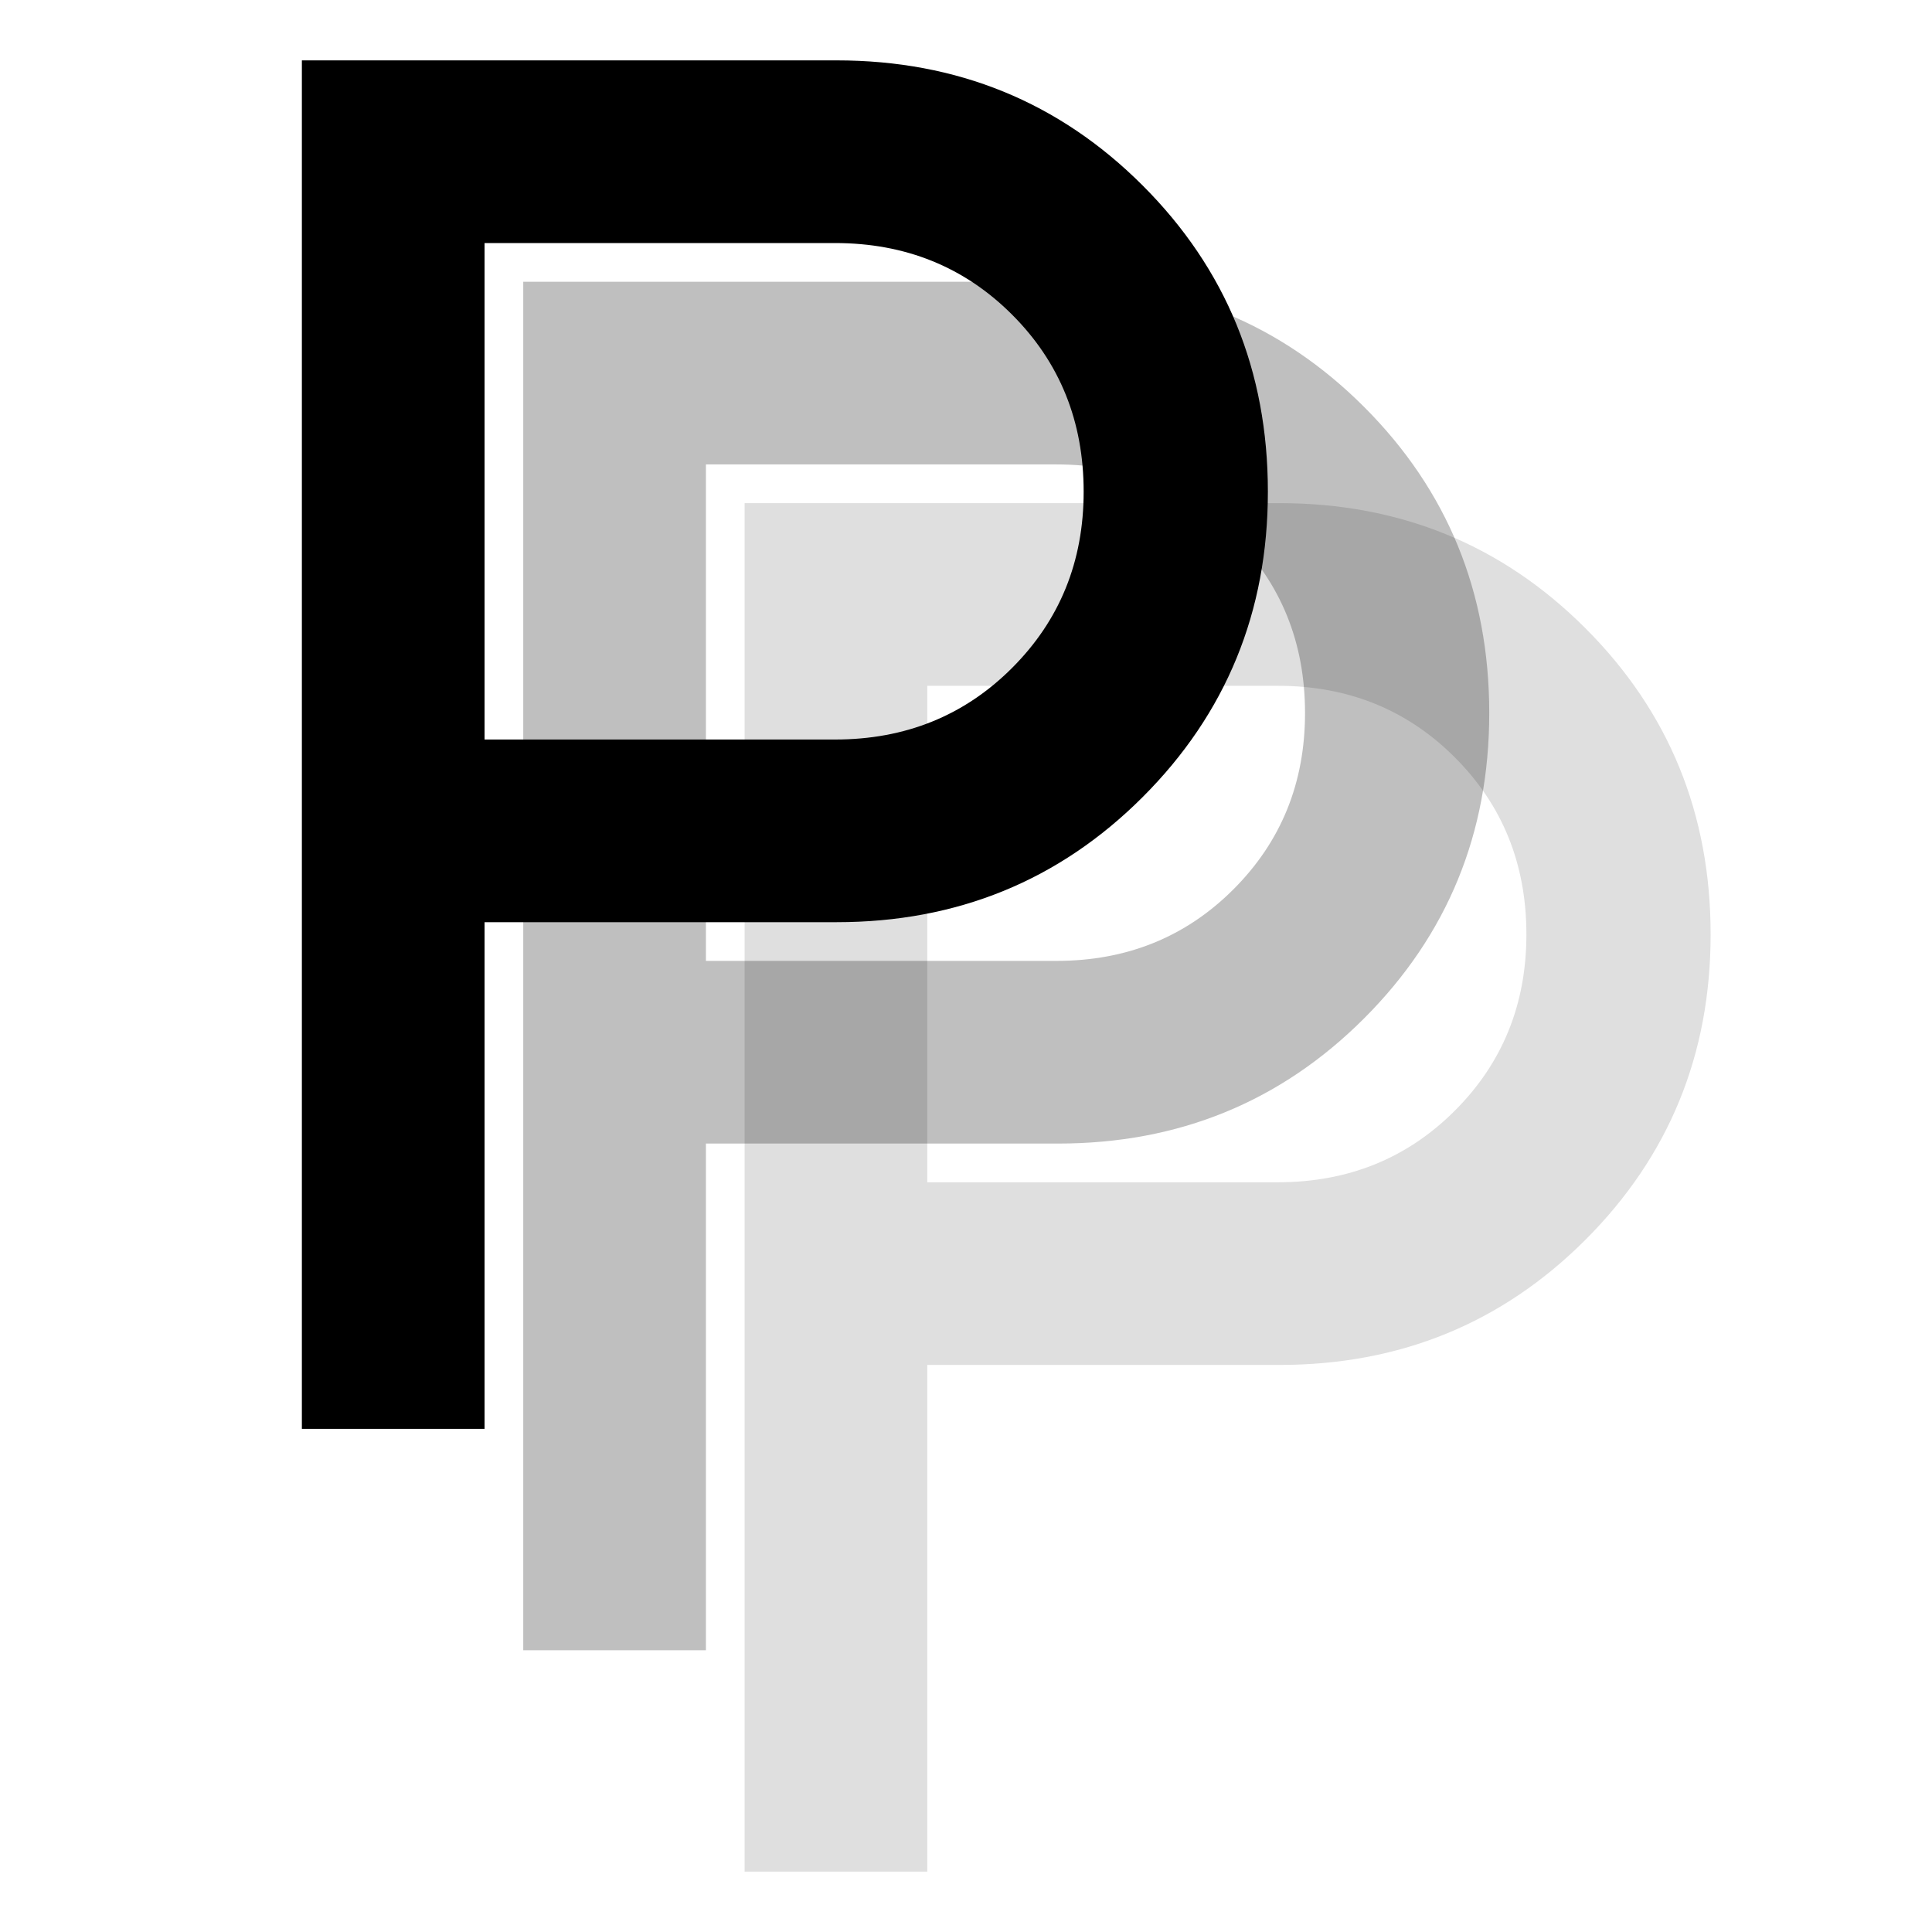
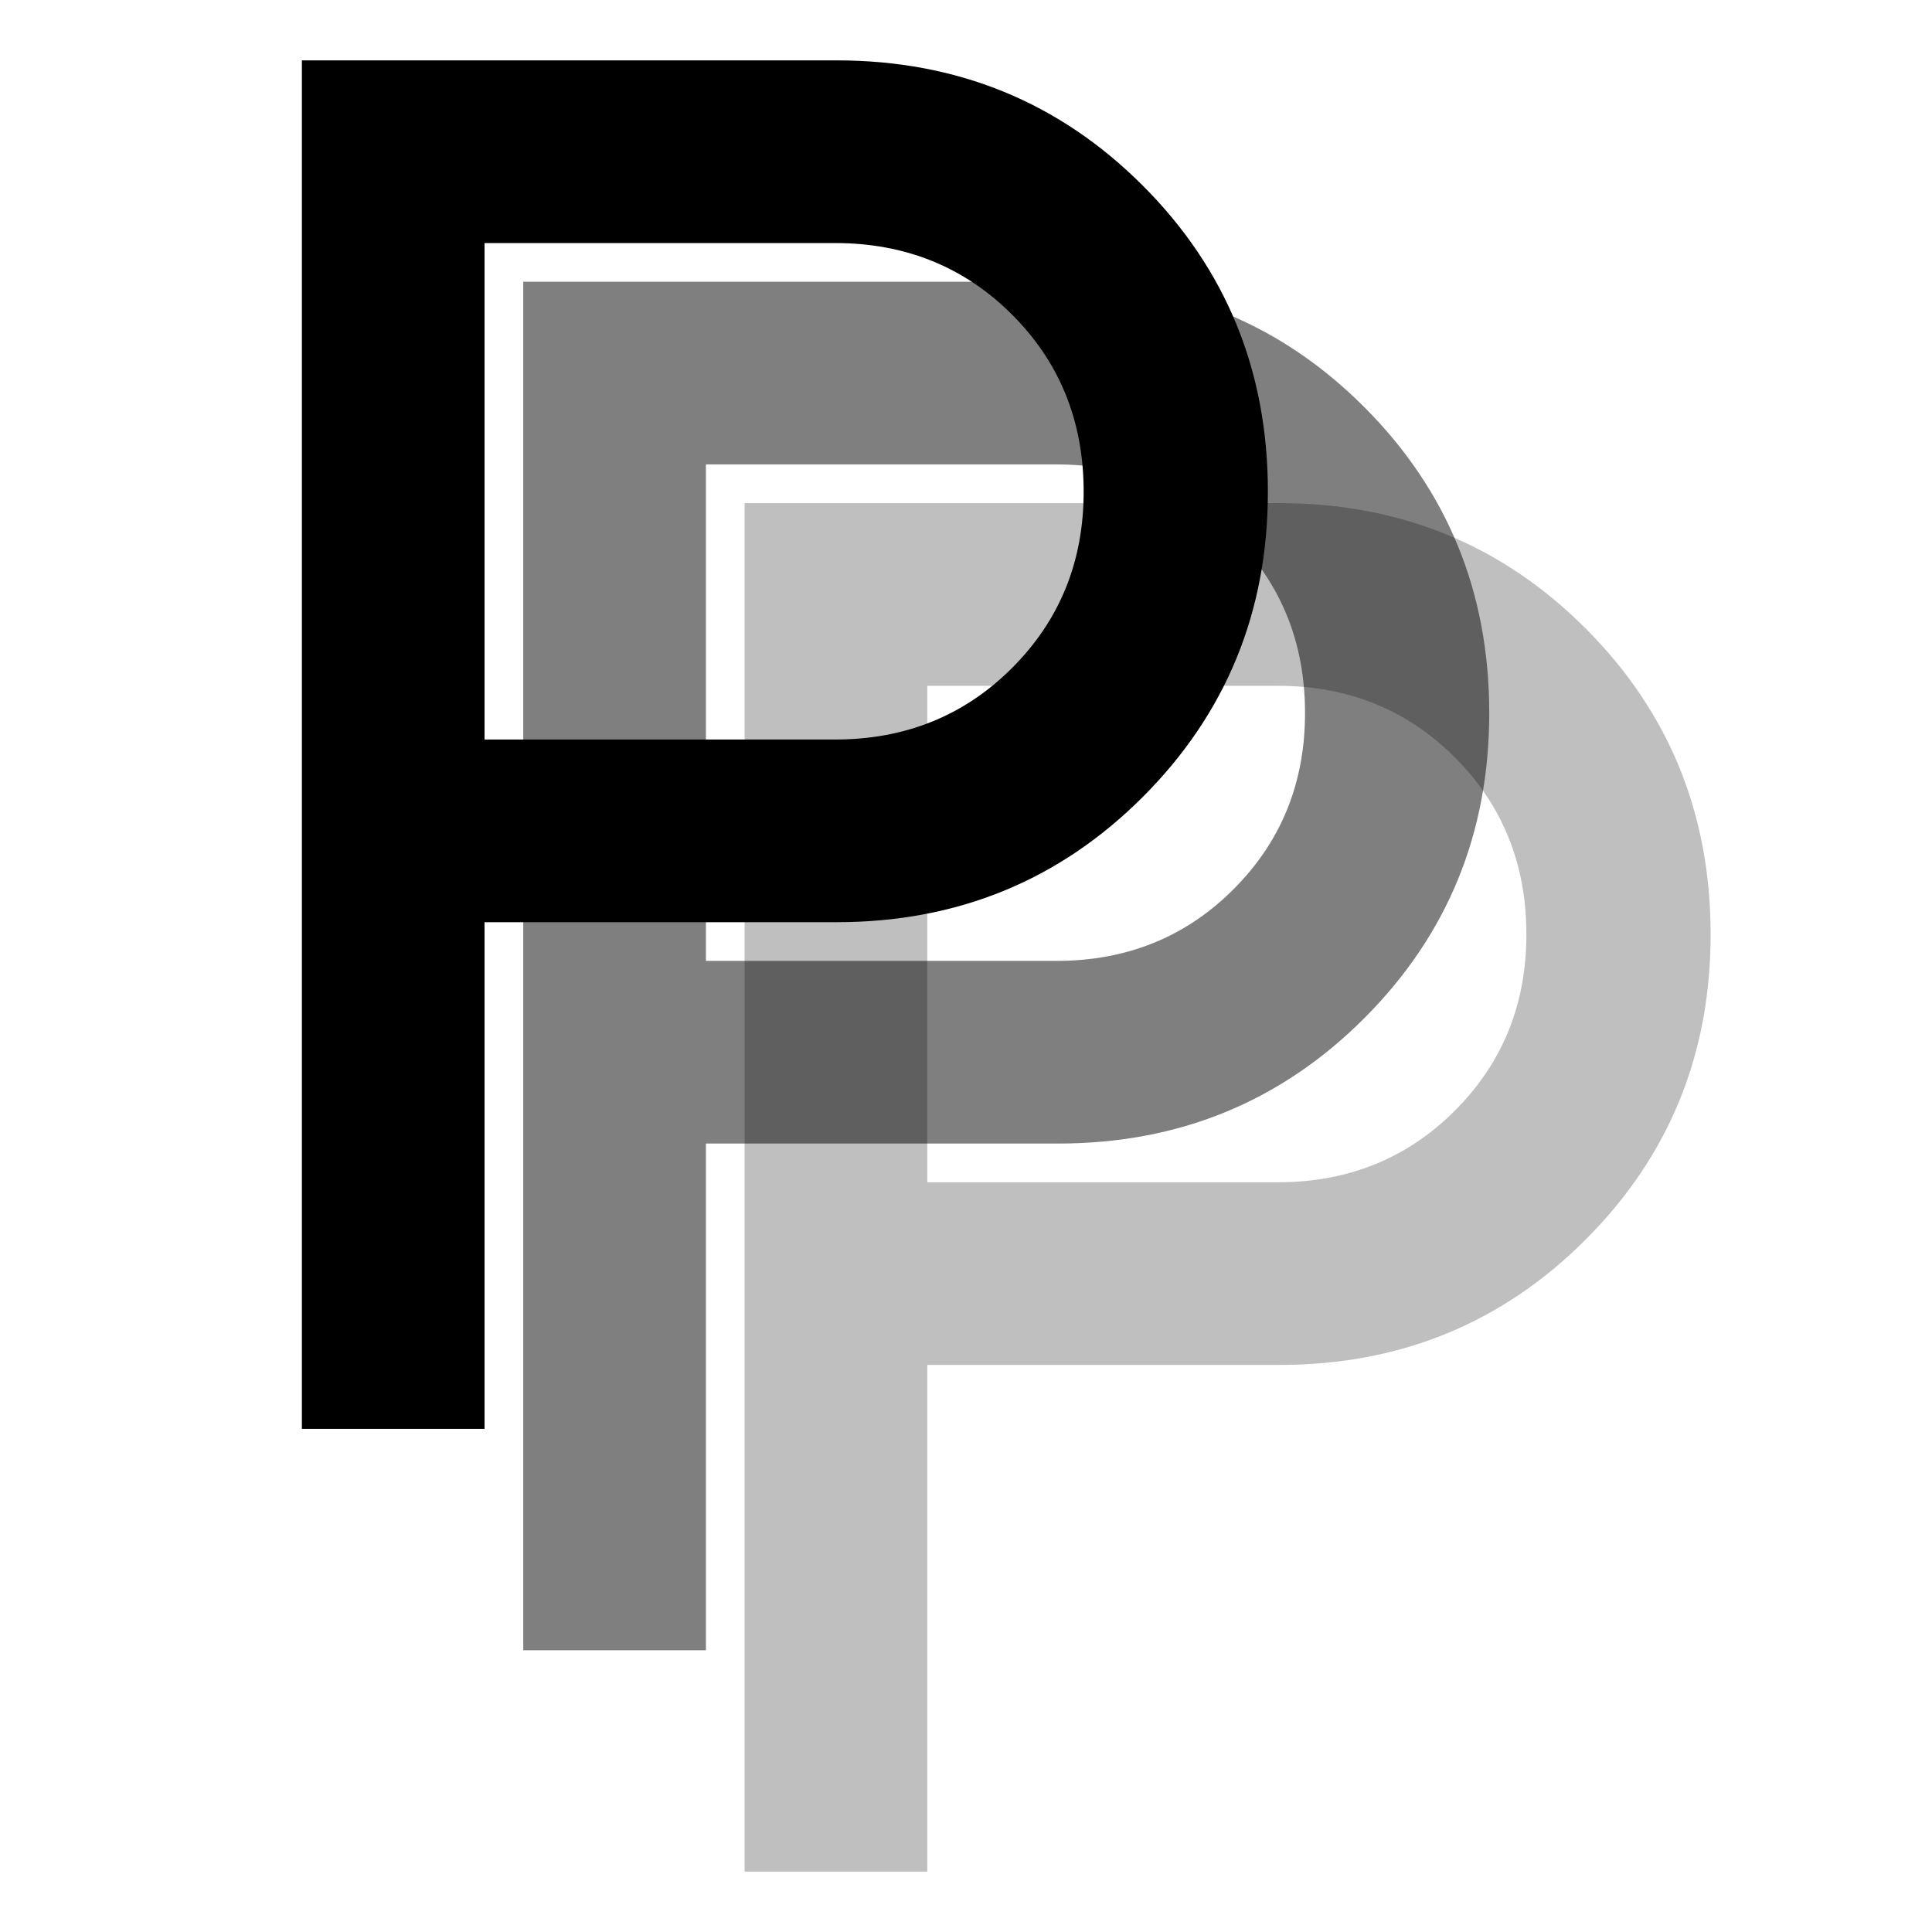
<svg xmlns="http://www.w3.org/2000/svg" height="48" viewBox="0 96 960 960" width="48">
-   <path fill="#000" fill-opacity="0.125" d="         M370 1026         V346h265.691q89.923 0 152.115 62.192 62.192 62.192 62.192 152.115 0 89.538-62.192 151.73-62.192 62.192-152.115 62.192         H460.769v251.769h-90.768         Zm90.768-342.536h174.154q52.404 0 87.972-35.568 35.567-35.568 35.567-87.587 0-52.404-35.567-87.972-35.568-35.567-87.972-35.567         H460.769v246.694         Z         " />
-   <path fill="#000" fill-opacity="0.25" d="         M260 916         V236h265.691q89.923 0 152.115 62.192 62.192 62.192 62.192 152.115 0 89.538-62.192 151.73-62.192 62.192-152.115 62.192         H350.769v251.769h-90.768         Zm90.768-342.536h174.154q52.404 0 87.972-35.568 35.567-35.568 35.567-87.587 0-52.404-35.567-87.972-35.568-35.567-87.972-35.567         H350.769v246.694         Z         " />
+   <path fill="#000" fill-opacity="0.25" d="         M370 1026         V346h265.691q89.923 0 152.115 62.192 62.192 62.192 62.192 152.115 0 89.538-62.192 151.73-62.192 62.192-152.115 62.192         H460.769v251.769h-90.768         Zm90.768-342.536h174.154q52.404 0 87.972-35.568 35.567-35.568 35.567-87.587 0-52.404-35.567-87.972-35.568-35.567-87.972-35.567         H460.769v246.694         Z         " />
+   <path fill="#000" fill-opacity="0.5" d="         M260 916         V236h265.691q89.923 0 152.115 62.192 62.192 62.192 62.192 152.115 0 89.538-62.192 151.73-62.192 62.192-152.115 62.192         H350.769v251.769h-90.768         Zm90.768-342.536h174.154q52.404 0 87.972-35.568 35.567-35.568 35.567-87.587 0-52.404-35.567-87.972-35.568-35.567-87.972-35.567         H350.769v246.694         Z         " />
  <path fill="#000" fill-opacity="1" d="         M150 806         V126h265.691q89.923 0 152.115 62.192 62.192 62.192 62.192 152.115 0 89.538-62.192 151.73-62.192 62.192-152.115 62.192         H240.769v251.769h-90.768         Zm90.768-342.536h174.154q52.404 0 87.972-35.568 35.567-35.568 35.567-87.587 0-52.404-35.567-87.972-35.568-35.567-87.972-35.567         H240.769v246.694         Z         " />
</svg>
